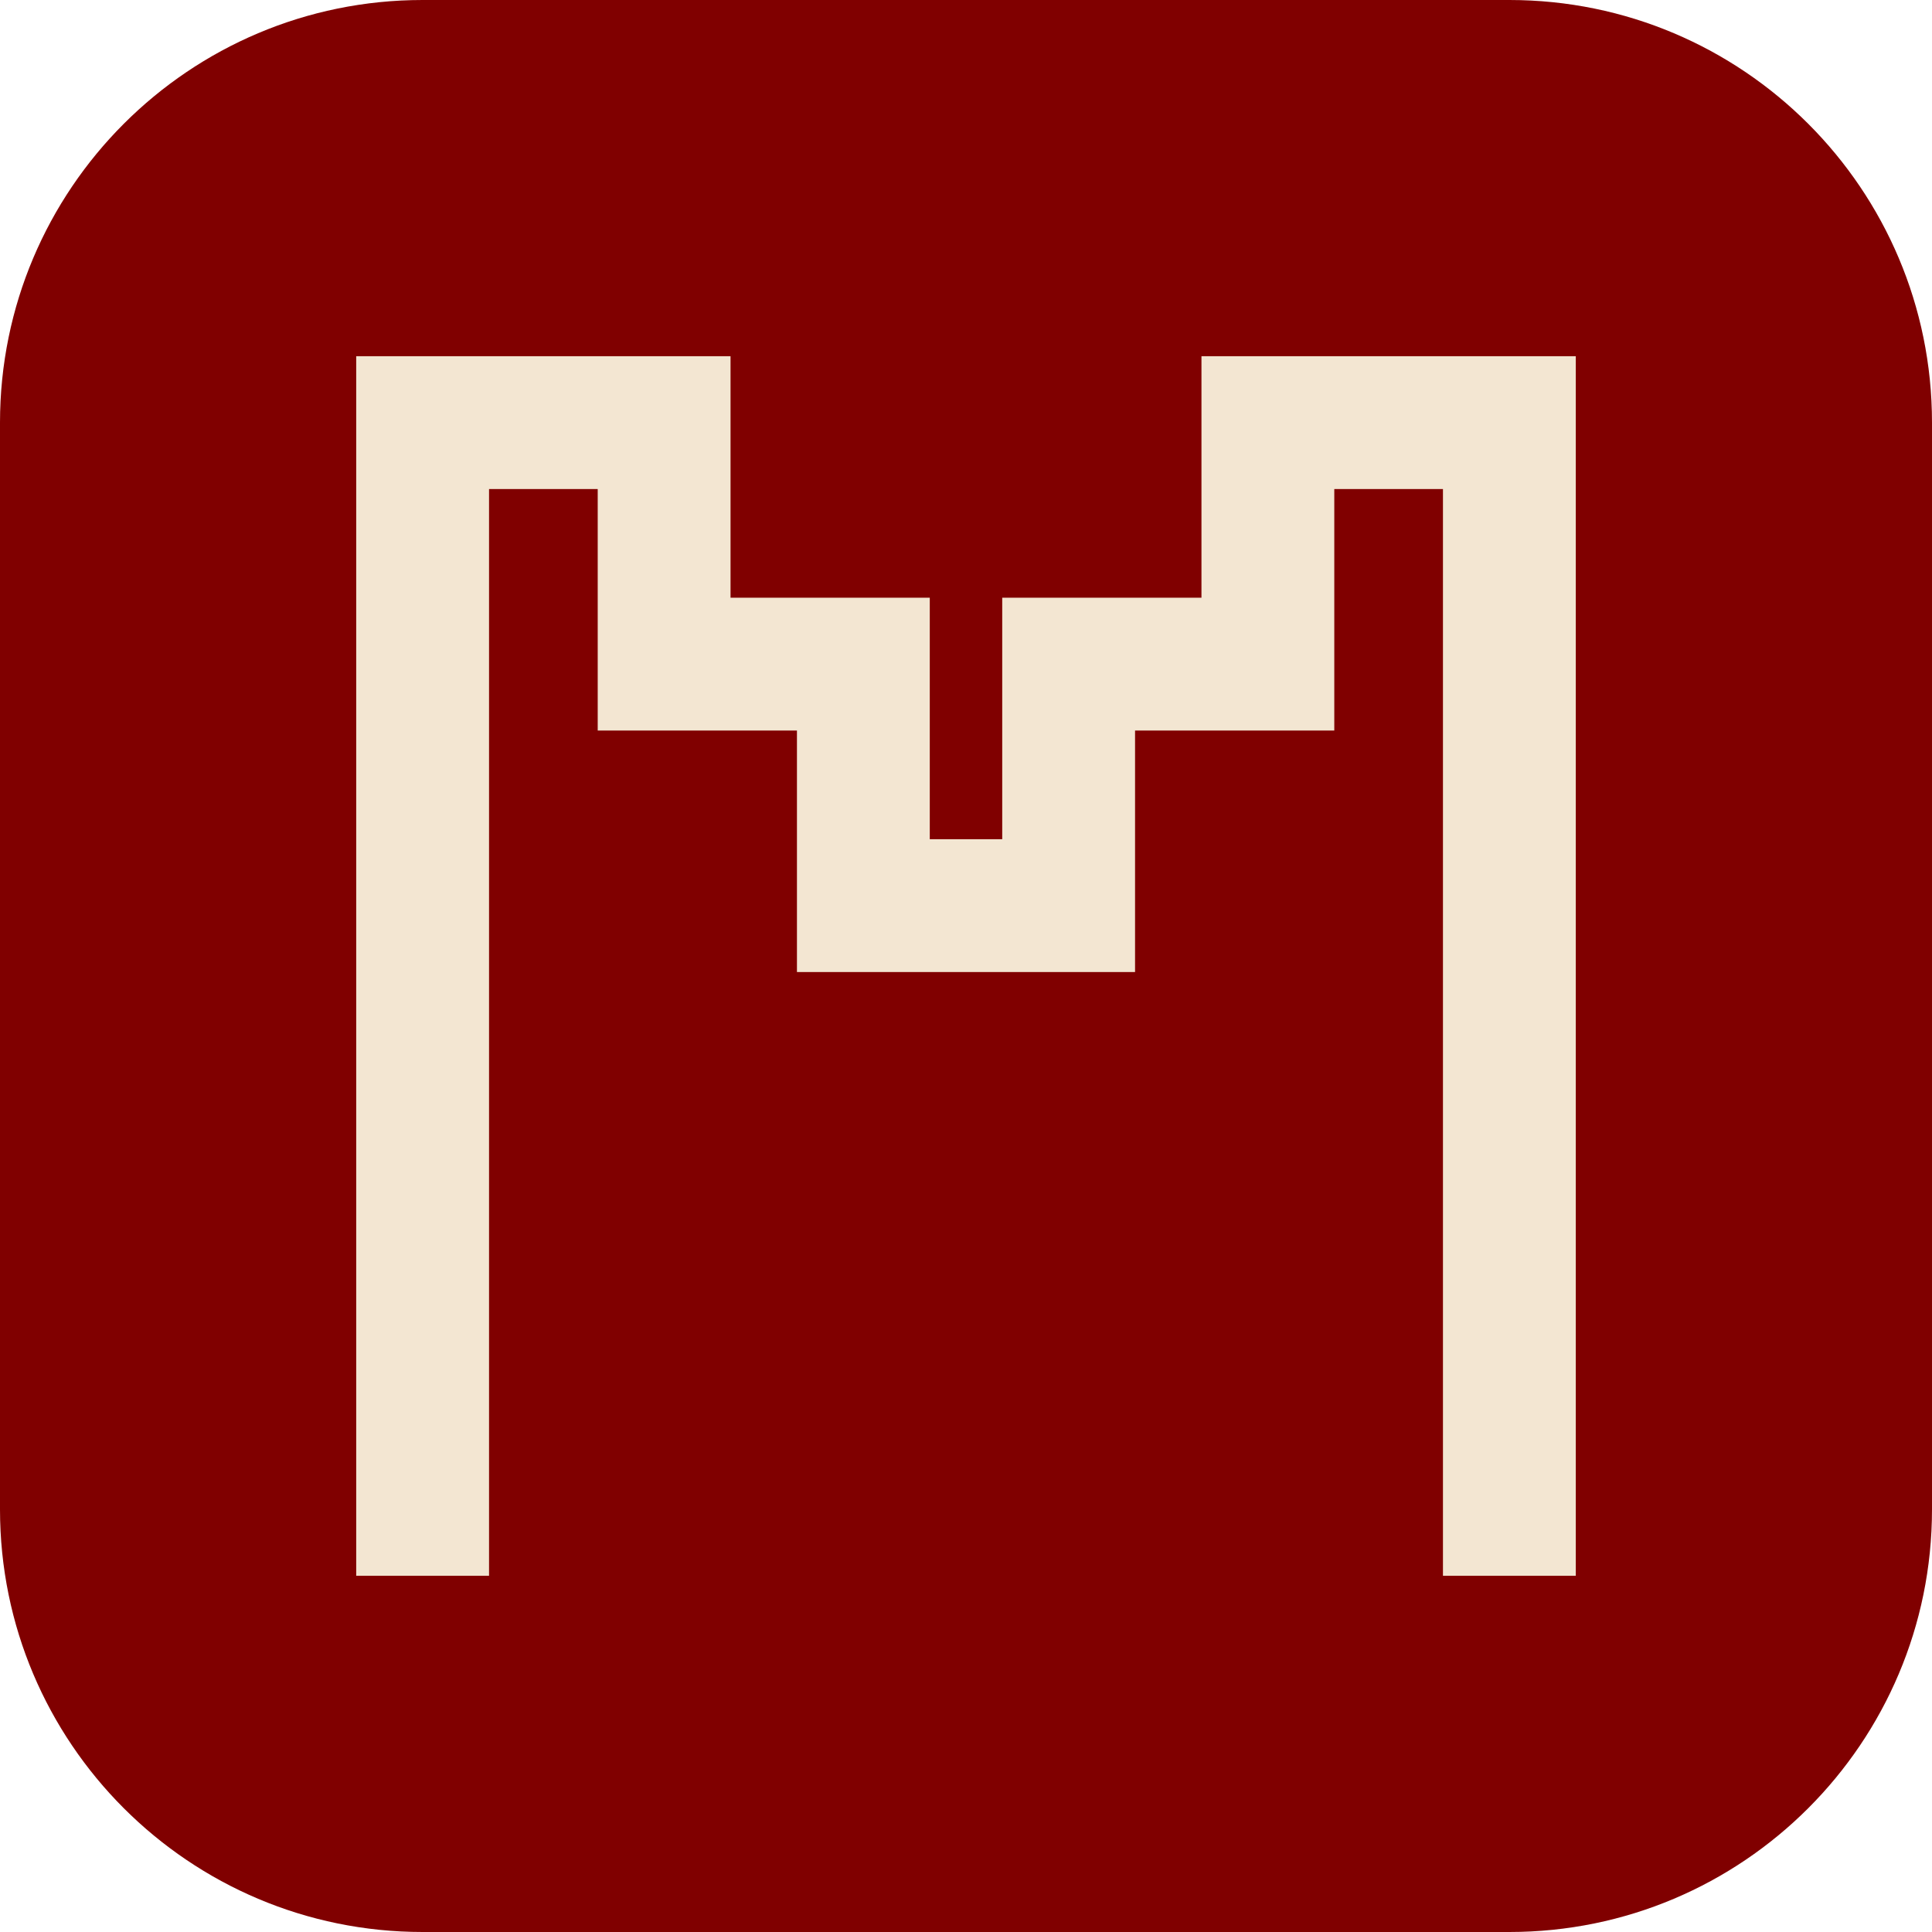
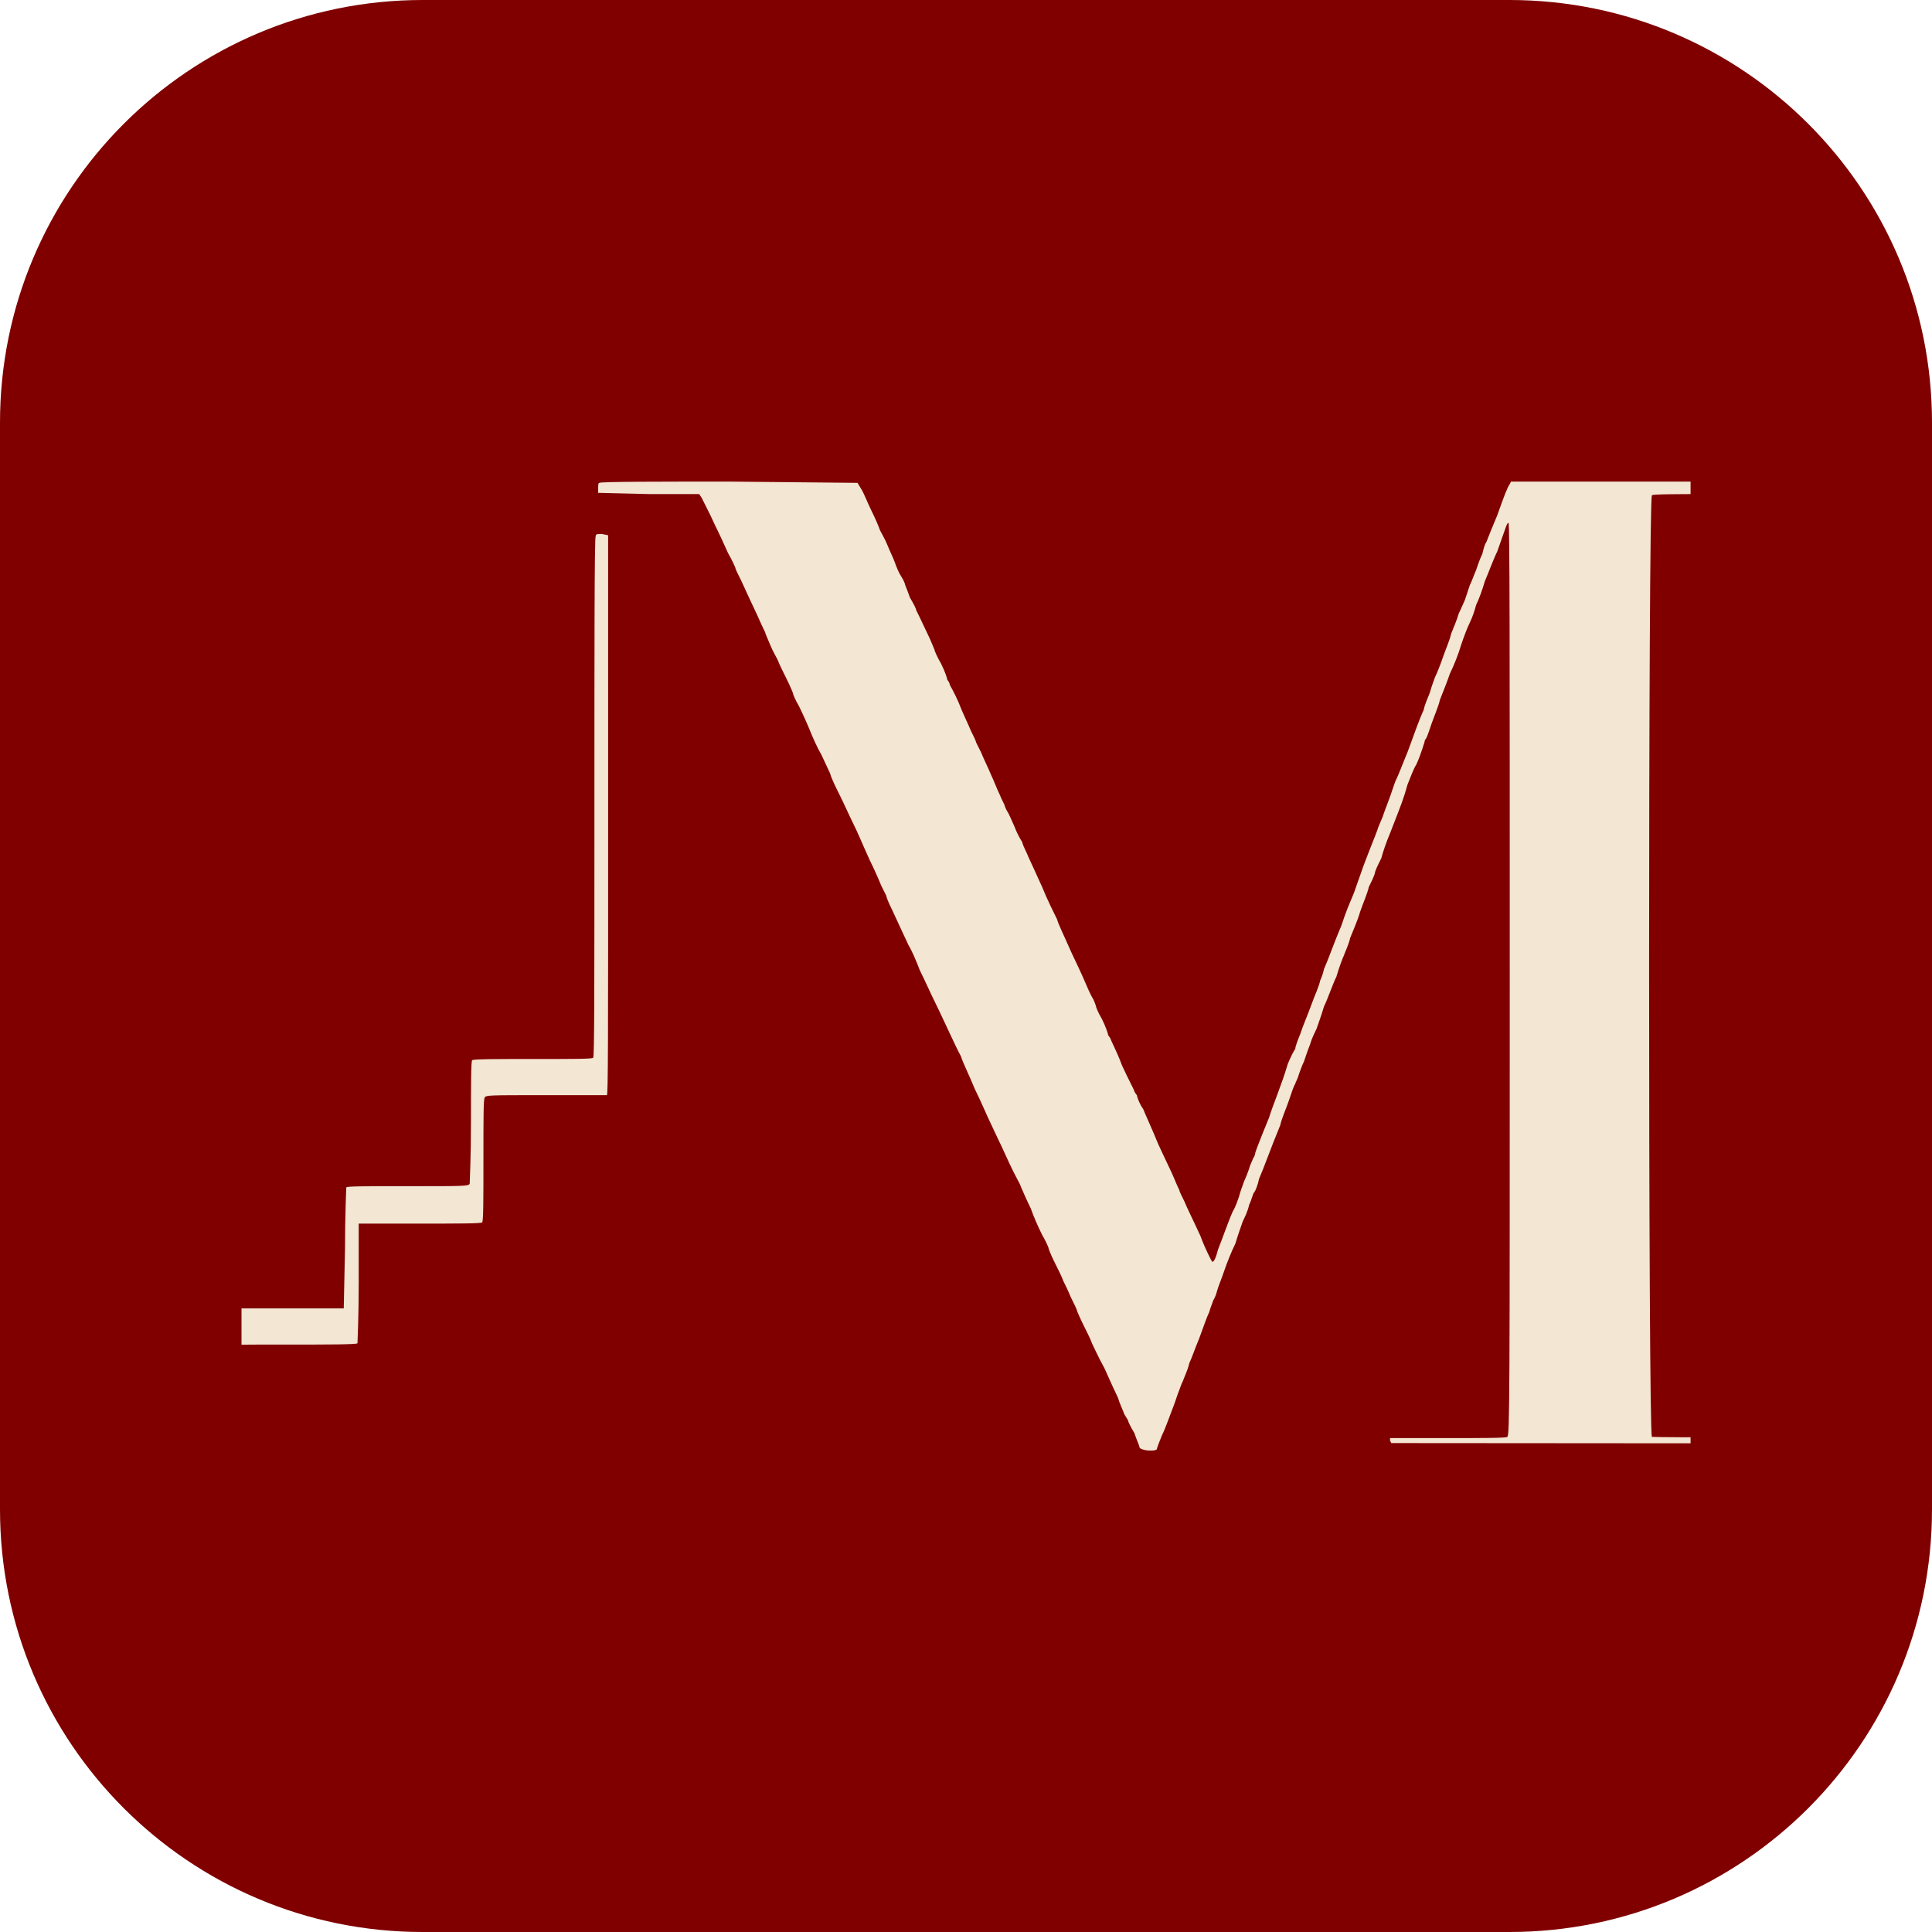
- <svg xmlns="http://www.w3.org/2000/svg" viewBox="0 0 32 32">
-   <rect width="32" height="32" rx="7" fill="#800000" />
-   <path d="M7 25V7h4v4h3.3v4h3.4v-4H21V7h4v18" fill="none" stroke="#f3e6d2" stroke-width="2.2" stroke-linejoin="miter" stroke-linecap="square" />
+ <svg xmlns="http://www.w3.org/2000/svg" viewBox="0 0 64 64">
+   <defs>
+     <clipPath id="c">
+       <rect x="60" y="0" width="1162" height="900" />
+     </clipPath>
+   </defs>
+   <rect width="64" height="64" rx="14" fill="#800000" />
+   <g transform="translate(8 15.83) scale(0.04131) translate(-60 -30)" clip-path="url(#c)">
+     <path fill="#f3e6d2" fill-rule="evenodd" d="M 347 34 C 346 34 346 36 346 39 L 346 42 387 43 L 427 43 429 46 C 430 48 433 54 436 60 C 441 71 442 72 450 90 C 454 97 456 102 456 102 C 456 103 458 107 461 113 C 466 124 466 124 474 141 C 477 148 480 154 480 154 C 480 155 482 159 484 164 C 486 169 489 174 490 176 C 491 179 494 185 497 191 C 500 197 502 202 502 202 C 502 203 504 208 507 213 C 510 219 514 228 516 233 C 518 238 522 247 525 252 C 527 256 530 263 532 267 C 533 271 537 279 540 285 C 543 291 547 300 549 304 C 555 316 558 324 564 337 C 567 343 571 352 573 357 C 575 361 577 365 577 365 C 577 366 579 371 582 377 C 587 388 589 392 595 405 C 597 408 601 417 604 425 C 608 433 612 442 613 444 C 621 460 633 487 637 494 C 638 498 644 510 648 520 C 653 530 658 542 660 546 C 662 550 666 559 669 565 C 675 578 677 583 684 596 C 686 601 690 610 693 616 C 695 622 699 631 702 637 C 705 642 707 647 707 647 C 707 648 709 653 712 659 C 715 665 718 671 719 674 C 720 676 723 682 725 687 C 728 693 730 697 730 698 C 730 698 732 703 735 709 C 738 715 741 721 742 724 C 743 726 747 735 752 744 C 756 753 761 764 763 768 C 764 772 767 778 768 781 C 770 784 771 786 771 786 C 771 787 773 791 776 796 C 778 802 780 806 780 807 C 780 810 792 811 794 809 C 794 808 796 803 798 798 C 801 792 804 783 806 778 C 808 773 810 767 811 764 C 812 762 813 758 815 754 C 816 751 819 745 820 740 C 822 736 825 727 828 720 C 831 712 834 703 836 699 C 837 695 839 691 839 690 C 839 690 841 687 842 683 C 843 679 846 672 848 666 C 850 660 854 650 857 644 C 859 637 862 629 863 626 C 864 624 867 618 868 613 C 870 609 871 604 872 603 C 873 602 875 597 876 592 C 880 583 884 571 893 549 C 894 544 898 535 900 529 C 902 523 904 517 905 516 C 905 515 907 512 908 508 C 909 505 911 500 912 498 C 913 495 915 489 917 484 C 918 480 921 474 922 472 C 923 469 926 461 928 454 C 931 448 935 436 938 430 C 940 423 943 415 944 413 C 945 410 948 404 949 399 C 951 394 955 385 957 378 C 959 372 963 363 964 358 C 966 354 969 348 969 346 C 970 343 972 339 974 335 C 975 331 978 322 981 315 C 990 292 992 287 995 276 C 997 271 1000 263 1002 260 C 1004 256 1006 250 1007 247 C 1008 244 1009 241 1009 240 C 1010 240 1012 234 1014 228 C 1016 222 1020 213 1021 208 C 1023 203 1027 193 1029 187 C 1032 181 1036 171 1038 164 C 1040 158 1043 150 1045 146 C 1047 142 1049 136 1050 132 C 1052 128 1055 120 1057 113 C 1060 106 1064 95 1067 89 C 1069 83 1072 75 1073 72 C 1074 69 1075 66 1076 66 C 1077 66 1077 161 1077 432 C 1077 766 1077 799 1075 799 C 1075 800 1053 800 1027 800 L 981 800 981 802 L 982 804 2310 805 C 3041 805 3640 805 3642 804 C 3644 804 3645 803 3645 802 C 3645 800 3635 800 2419 800 C 1744 800 1191 800 1191 799 C 1188 798 1188 45 1191 44 C 1191 43 1213 43 1239 43 C 1275 43 1287 43 1288 42 C 1289 40 1289 36 1288 34 C 1287 33 1262 33 1182 33 L 1078 33 1077 35 C 1075 38 1073 43 1067 60 C 1059 79 1059 80 1058 82 C 1057 83 1056 87 1055 91 C 1053 95 1051 101 1050 104 C 1049 106 1047 112 1045 116 C 1044 119 1042 125 1041 128 C 1040 130 1038 135 1036 139 C 1035 143 1032 150 1030 155 C 1029 160 1025 169 1023 175 C 1021 181 1018 188 1017 190 C 1016 193 1014 198 1013 202 C 1012 205 1009 211 1008 216 C 1004 225 1002 231 995 250 C 992 257 988 268 985 274 C 979 292 978 293 975 302 C 973 307 971 311 971 312 C 970 315 961 337 958 346 C 957 349 954 357 952 363 C 947 375 946 377 942 389 C 936 403 932 415 928 424 C 927 429 925 433 925 433 C 925 434 923 440 920 447 C 913 466 912 467 909 476 C 907 481 905 486 905 488 C 904 489 901 495 899 500 C 894 517 887 533 884 543 C 877 560 874 568 873 571 C 873 572 872 575 871 576 C 871 577 869 580 868 584 C 867 587 865 592 864 594 C 863 597 861 602 860 606 C 859 609 857 615 855 618 C 851 627 847 639 843 649 C 841 657 839 660 838 658 C 838 658 833 649 829 638 C 824 627 818 615 816 610 C 814 606 812 602 812 601 C 812 601 810 597 808 592 C 806 587 800 575 795 564 C 791 554 785 541 783 536 C 780 532 778 526 778 525 C 777 524 776 522 776 522 C 776 521 771 512 766 501 C 762 490 757 481 757 480 C 757 480 756 478 755 477 C 755 476 753 470 750 464 C 747 459 745 454 745 453 C 745 453 744 450 743 448 C 741 445 738 438 735 431 C 732 424 726 412 723 405 C 720 398 715 388 714 384 C 712 380 706 368 702 358 C 697 347 692 336 691 334 C 690 331 687 326 686 322 C 684 319 681 313 680 310 C 679 308 677 303 675 299 C 673 296 672 293 672 293 C 672 292 670 289 668 284 C 666 280 663 272 661 268 C 659 263 655 255 653 250 C 651 246 649 242 649 242 C 649 241 647 237 645 233 C 643 228 638 218 635 210 C 632 203 628 196 628 196 C 628 195 627 193 626 192 C 626 191 624 185 621 179 C 618 174 616 169 616 169 C 616 168 614 164 612 159 C 605 144 601 136 601 136 C 601 135 599 131 596 126 C 594 120 592 116 592 115 C 592 115 591 112 589 109 C 587 106 585 101 584 98 C 583 95 580 89 578 84 C 576 79 573 74 572 72 C 571 69 568 62 565 56 C 562 50 559 42 557 39 L 554 34 452 33 C 395 33 348 33 347 34 M 344 77 C 343 77 343 172 343 286 C 343 446 343 494 342 495 C 341 496 329 496 293 496 C 267 496 245 496 245 497 C 244 497 244 519 244 546 C 244 575 243 595 243 596 C 242 598 239 598 194 598 C 156 598 145 598 144 599 C 144 600 143 622 143 648 L 142 696 88 696 L 34 696 34 749 L 34 802 38 802 L 42 802 42 764 C 42 731 42 727 44 726 C 45 725 57 725 99 725 C 128 725 152 725 153 724 C 153 724 154 702 154 676 L 154 628 203 628 C 232 628 253 628 253 627 C 254 626 254 607 254 578 C 254 544 254 528 255 527 C 256 525 257 525 304 525 C 330 525 352 525 353 525 C 354 525 354 480 354 300 L 354 76 349 75 C 345 75 344 75 344 77 M 2829 303 C 2819 306 2809 316 2804 326 C 2801 334 2801 349 2805 357 C 2809 364 2815 370 2820 373 C 2827 376 2839 376 2846 373 C 2867 363 2874 337 2861 316 C 2854 303 2841 298 2829 303 M 3410 420 C 3394 423 3381 427 3366 435 C 3312 463 3282 527 3289 594 C 3292 615 3299 638 3307 652 C 3324 681 3345 701 3374 715 C 3383 719 3406 726 3418 728 C 3427 730 3460 730 3468 728 C 3477 726 3499 719 3503 717 C 3505 716 3508 714 3510 713 C 3524 705 3541 686 3549 670 C 3553 662 3553 660 3549 658 C 3546 656 3545 657 3542 664 C 3530 690 3505 709 3472 719 C 3464 721 3438 722 3430 720 C 3422 719 3408 713 3403 709 C 3375 690 3357 651 3353 598 C 3352 582 3352 558 3353 556 C 3354 556 3361 555 3368 555 C 3376 555 3383 555 3384 555 C 3386 555 3387 551 3384 551 C 3384 550 3376 550 3369 550 C 3357 550 3354 550 3354 548 C 3352 544 3356 519 3360 500 C 3370 461 3390 435 3416 429 C 3443 422 3464 432 3477 456 C 3479 459 3481 462 3481 463 C 3483 465 3490 488 3492 500 C 3496 516 3499 544 3498 547 L 3497 550 3451 550 C 3426 550 3404 550 3404 551 C 3402 551 3401 554 3403 554 C 3403 555 3425 555 3451 555 C 3483 555 3507 556 3528 557 C 3545 558 3559 558 3560 558 C 3562 558 3561 536 3560 526 C 3554 497 3546 480 3530 462 C 3501 429 3459 414 3410 420 M 1358 423 C 1348 424 1330 430 1317 436 C 1290 448 1268 471 1254 499 C 1251 504 1249 509 1248 511 C 1248 512 1246 516 1245 519 C 1243 525 1240 536 1238 548 C 1236 558 1236 596 1238 606 C 1241 621 1242 627 1247 638 C 1264 682 1296 711 1344 727 C 1361 732 1398 734 1417 731 C 1452 724 1478 706 1495 676 C 1501 666 1501 664 1496 661 C 1493 659 1492 660 1489 668 C 1477 693 1450 714 1420 721 C 1408 724 1379 724 1370 722 C 1339 712 1315 681 1306 640 C 1306 637 1305 632 1304 630 C 1300 610 1297 562 1300 559 C 1302 558 1430 558 1462 559 C 1476 560 1491 560 1497 560 L 1508 560 1508 551 C 1509 511 1490 471 1459 447 C 1443 436 1418 425 1400 423 C 1392 422 1368 422 1358 423 M 2200 423 C 2189 424 2170 430 2158 436 C 2134 447 2117 467 2114 487 C 2114 492 2114 493 2115 494 C 2118 494 2118 495 2121 484 C 2122 480 2124 474 2125 471 C 2137 449 2178 430 2219 430 C 2239 430 2251 434 2261 444 C 2275 459 2279 479 2279 529 L 2279 555 2276 556 C 2274 557 2262 558 2239 561 C 2220 562 2183 569 2167 573 C 2121 585 2096 608 2091 640 C 2089 650 2090 671 2093 678 C 2101 702 2119 719 2148 727 C 2166 732 2203 734 2219 730 C 2235 727 2253 715 2263 703 C 2268 696 2275 686 2276 683 C 2277 679 2280 679 2280 683 C 2280 684 2281 689 2282 693 C 2288 717 2302 729 2326 732 C 2359 736 2384 721 2394 691 C 2396 686 2396 685 2392 683 C 2390 682 2390 682 2389 683 C 2387 690 2378 705 2374 709 C 2361 722 2346 721 2341 707 C 2340 702 2340 687 2340 614 C 2339 520 2339 521 2333 496 C 2326 464 2304 440 2275 430 C 2257 424 2251 423 2228 423 C 2216 422 2204 422 2200 423 M 2584 423 C 2579 424 2564 429 2560 432 C 2539 443 2519 467 2510 494 C 2508 499 2507 503 2506 503 C 2505 503 2505 492 2505 467 C 2505 447 2505 430 2504 430 C 2504 428 2498 428 2451 428 L 2398 428 2397 430 C 2396 436 2396 436 2421 436 L 2444 436 2445 438 C 2445 439 2445 503 2445 579 L 2444 718 2422 718 C 2408 718 2399 718 2398 719 C 2397 721 2397 724 2398 726 C 2400 727 2550 728 2552 726 C 2553 726 2553 724 2553 722 L 2552 718 2529 718 L 2506 718 2505 634 C 2505 543 2505 547 2511 521 C 2522 478 2545 445 2571 437 C 2580 435 2596 435 2603 438 C 2618 444 2628 460 2632 486 C 2634 498 2634 505 2634 607 C 2634 667 2634 717 2633 717 C 2633 718 2624 718 2611 718 C 2587 718 2586 718 2586 722 C 2586 727 2584 727 2665 727 C 2733 727 2741 727 2742 725 C 2744 724 2744 724 2743 721 L 2742 718 2719 718 L 2696 718 2695 614 C 2694 519 2694 509 2693 502 C 2692 498 2690 491 2689 487 C 2688 483 2687 479 2687 478 C 2686 476 2684 473 2683 470 C 2676 453 2661 438 2646 431 C 2632 424 2624 423 2606 422 C 2596 422 2586 422 2584 423 M 3114 423 C 3106 424 3092 430 3082 437 C 3066 448 3048 473 3040 496 C 3039 499 3038 502 3037 502 C 3037 502 3036 487 3036 466 C 3036 446 3036 429 3035 429 C 3034 428 2930 428 2929 429 C 2928 429 2928 431 2928 433 L 2928 436 2951 436 C 2971 436 2974 436 2975 438 C 2976 440 2977 714 2975 717 C 2975 718 2968 718 2951 718 L 2928 718 2928 722 L 2928 726 3006 727 C 3091 727 3087 727 3084 721 L 3083 718 3060 718 L 3036 718 3036 634 C 3036 537 3036 540 3046 506 C 3049 499 3056 481 3058 478 C 3059 477 3060 475 3061 473 C 3064 468 3074 455 3079 451 C 3100 431 3133 430 3148 448 C 3155 456 3159 465 3163 484 L 3165 496 3165 607 L 3166 718 3142 718 C 3129 718 3118 719 3118 719 C 3118 719 3118 720 3118 722 C 3117 727 3114 727 3195 727 C 3237 727 3272 727 3272 726 C 3274 726 3275 720 3274 719 C 3274 719 3263 718 3250 718 L 3226 718 3226 613 C 3225 513 3225 508 3223 498 C 3222 493 3221 487 3220 486 C 3220 485 3218 481 3217 478 C 3211 457 3194 438 3175 430 C 3160 424 3155 423 3137 422 C 3127 422 3117 422 3114 423 M 1822 426 C 1821 429 1821 517 1822 519 C 1823 520 1827 520 1829 519 C 1830 518 1830 516 1829 502 C 1827 473 1828 451 1833 444 C 1836 438 1844 434 1855 433 C 1857 432 1883 432 1913 433 C 1964 433 1967 433 1967 435 C 1966 436 1947 469 1923 509 C 1899 549 1874 591 1867 603 C 1860 615 1853 626 1851 629 C 1850 631 1847 635 1846 638 C 1842 645 1822 678 1820 681 C 1819 682 1818 685 1817 687 C 1816 689 1813 693 1812 695 C 1805 706 1796 721 1797 722 C 1797 723 1852 723 1920 723 L 2042 723 2042 671 L 2042 620 2038 620 L 2034 620 2034 654 C 2033 692 2033 697 2027 705 C 2023 711 2020 713 2012 715 C 2003 716 1873 715 1873 714 C 1872 713 1891 680 1902 663 C 1903 661 1909 652 1914 644 C 1918 635 1924 626 1926 624 C 1927 621 1929 617 1930 615 C 1931 614 1933 610 1935 608 C 1939 601 1940 600 1944 592 C 1946 589 1950 582 1953 578 C 1956 573 1959 568 1960 566 C 1961 563 1964 559 1965 557 C 1967 554 1972 547 1975 541 C 1979 535 1983 527 1985 524 C 1987 520 1990 515 1992 513 C 1993 510 1996 505 1999 501 C 2002 495 2020 465 2025 457 C 2026 455 2031 448 2035 440 C 2040 433 2043 426 2043 425 C 2042 424 2027 424 1933 424 L 1823 424 1822 426 M 2812 428 C 2766 428 2761 428 2760 430 C 2759 431 2758 432 2758 433 C 2758 435 2759 436 2782 436 L 2804 436 2804 577 L 2804 718 2782 718 C 2765 718 2758 718 2758 719 C 2756 721 2757 726 2759 726 C 2759 727 2794 727 2836 727 C 2904 727 2912 727 2913 725 C 2915 724 2915 724 2914 721 L 2913 718 2890 718 C 2869 718 2866 718 2866 716 C 2865 716 2865 651 2865 572 C 2865 431 2865 426 2862 427 C 2862 427 2839 428 2812 428 M 1555 430 C 1554 430 1554 451 1554 476 C 1554 523 1554 523 1559 523 C 1562 523 1563 521 1562 512 C 1560 494 1560 463 1562 455 C 1566 443 1572 438 1588 436 C 1599 435 1698 436 1699 438 C 1699 439 1693 451 1690 454 C 1690 455 1687 459 1685 462 C 1680 471 1660 504 1656 510 C 1655 513 1652 517 1651 520 C 1647 526 1636 545 1632 551 C 1631 554 1629 556 1629 556 C 1629 557 1627 559 1626 562 C 1624 565 1621 570 1619 573 C 1617 577 1614 581 1612 584 C 1609 589 1604 598 1597 610 C 1595 613 1593 617 1592 619 C 1590 621 1585 629 1581 638 C 1576 646 1570 655 1569 658 C 1561 670 1529 724 1529 725 C 1529 725 1530 726 1531 726 C 1534 728 1772 727 1773 726 C 1776 724 1775 624 1773 623 C 1771 622 1771 622 1769 623 C 1768 624 1767 627 1767 657 C 1766 689 1766 696 1762 704 C 1759 710 1757 713 1751 716 C 1745 719 1749 719 1656 718 C 1612 718 1606 718 1605 716 C 1605 716 1607 712 1609 709 C 1611 705 1633 669 1657 628 C 1682 586 1704 550 1706 546 C 1708 543 1716 530 1723 518 C 1730 506 1738 493 1740 490 C 1742 487 1743 485 1743 484 C 1743 484 1745 482 1746 479 C 1751 471 1758 460 1758 459 C 1758 459 1760 456 1762 452 C 1765 448 1767 445 1767 445 C 1767 444 1769 441 1771 438 C 1778 427 1791 428 1665 428 C 1566 428 1555 428 1555 430 M 1374 430 C 1339 432 1313 466 1304 522 C 1300 544 1300 550 1302 552 C 1303 553 1317 553 1373 553 C 1450 553 1446 553 1445 546 C 1444 544 1444 538 1443 532 C 1442 502 1433 471 1421 454 C 1410 437 1393 428 1374 430 M 2272 566 C 2271 566 2264 567 2255 567 C 2201 573 2185 578 2169 598 C 2163 605 2157 618 2155 628 C 2153 640 2153 669 2155 680 C 2163 711 2182 727 2211 723 C 2241 719 2265 697 2275 662 C 2279 651 2279 641 2279 602 L 2278 566 2276 565 C 2275 565 2273 565 2272 566" />
+   </g>
</svg>
